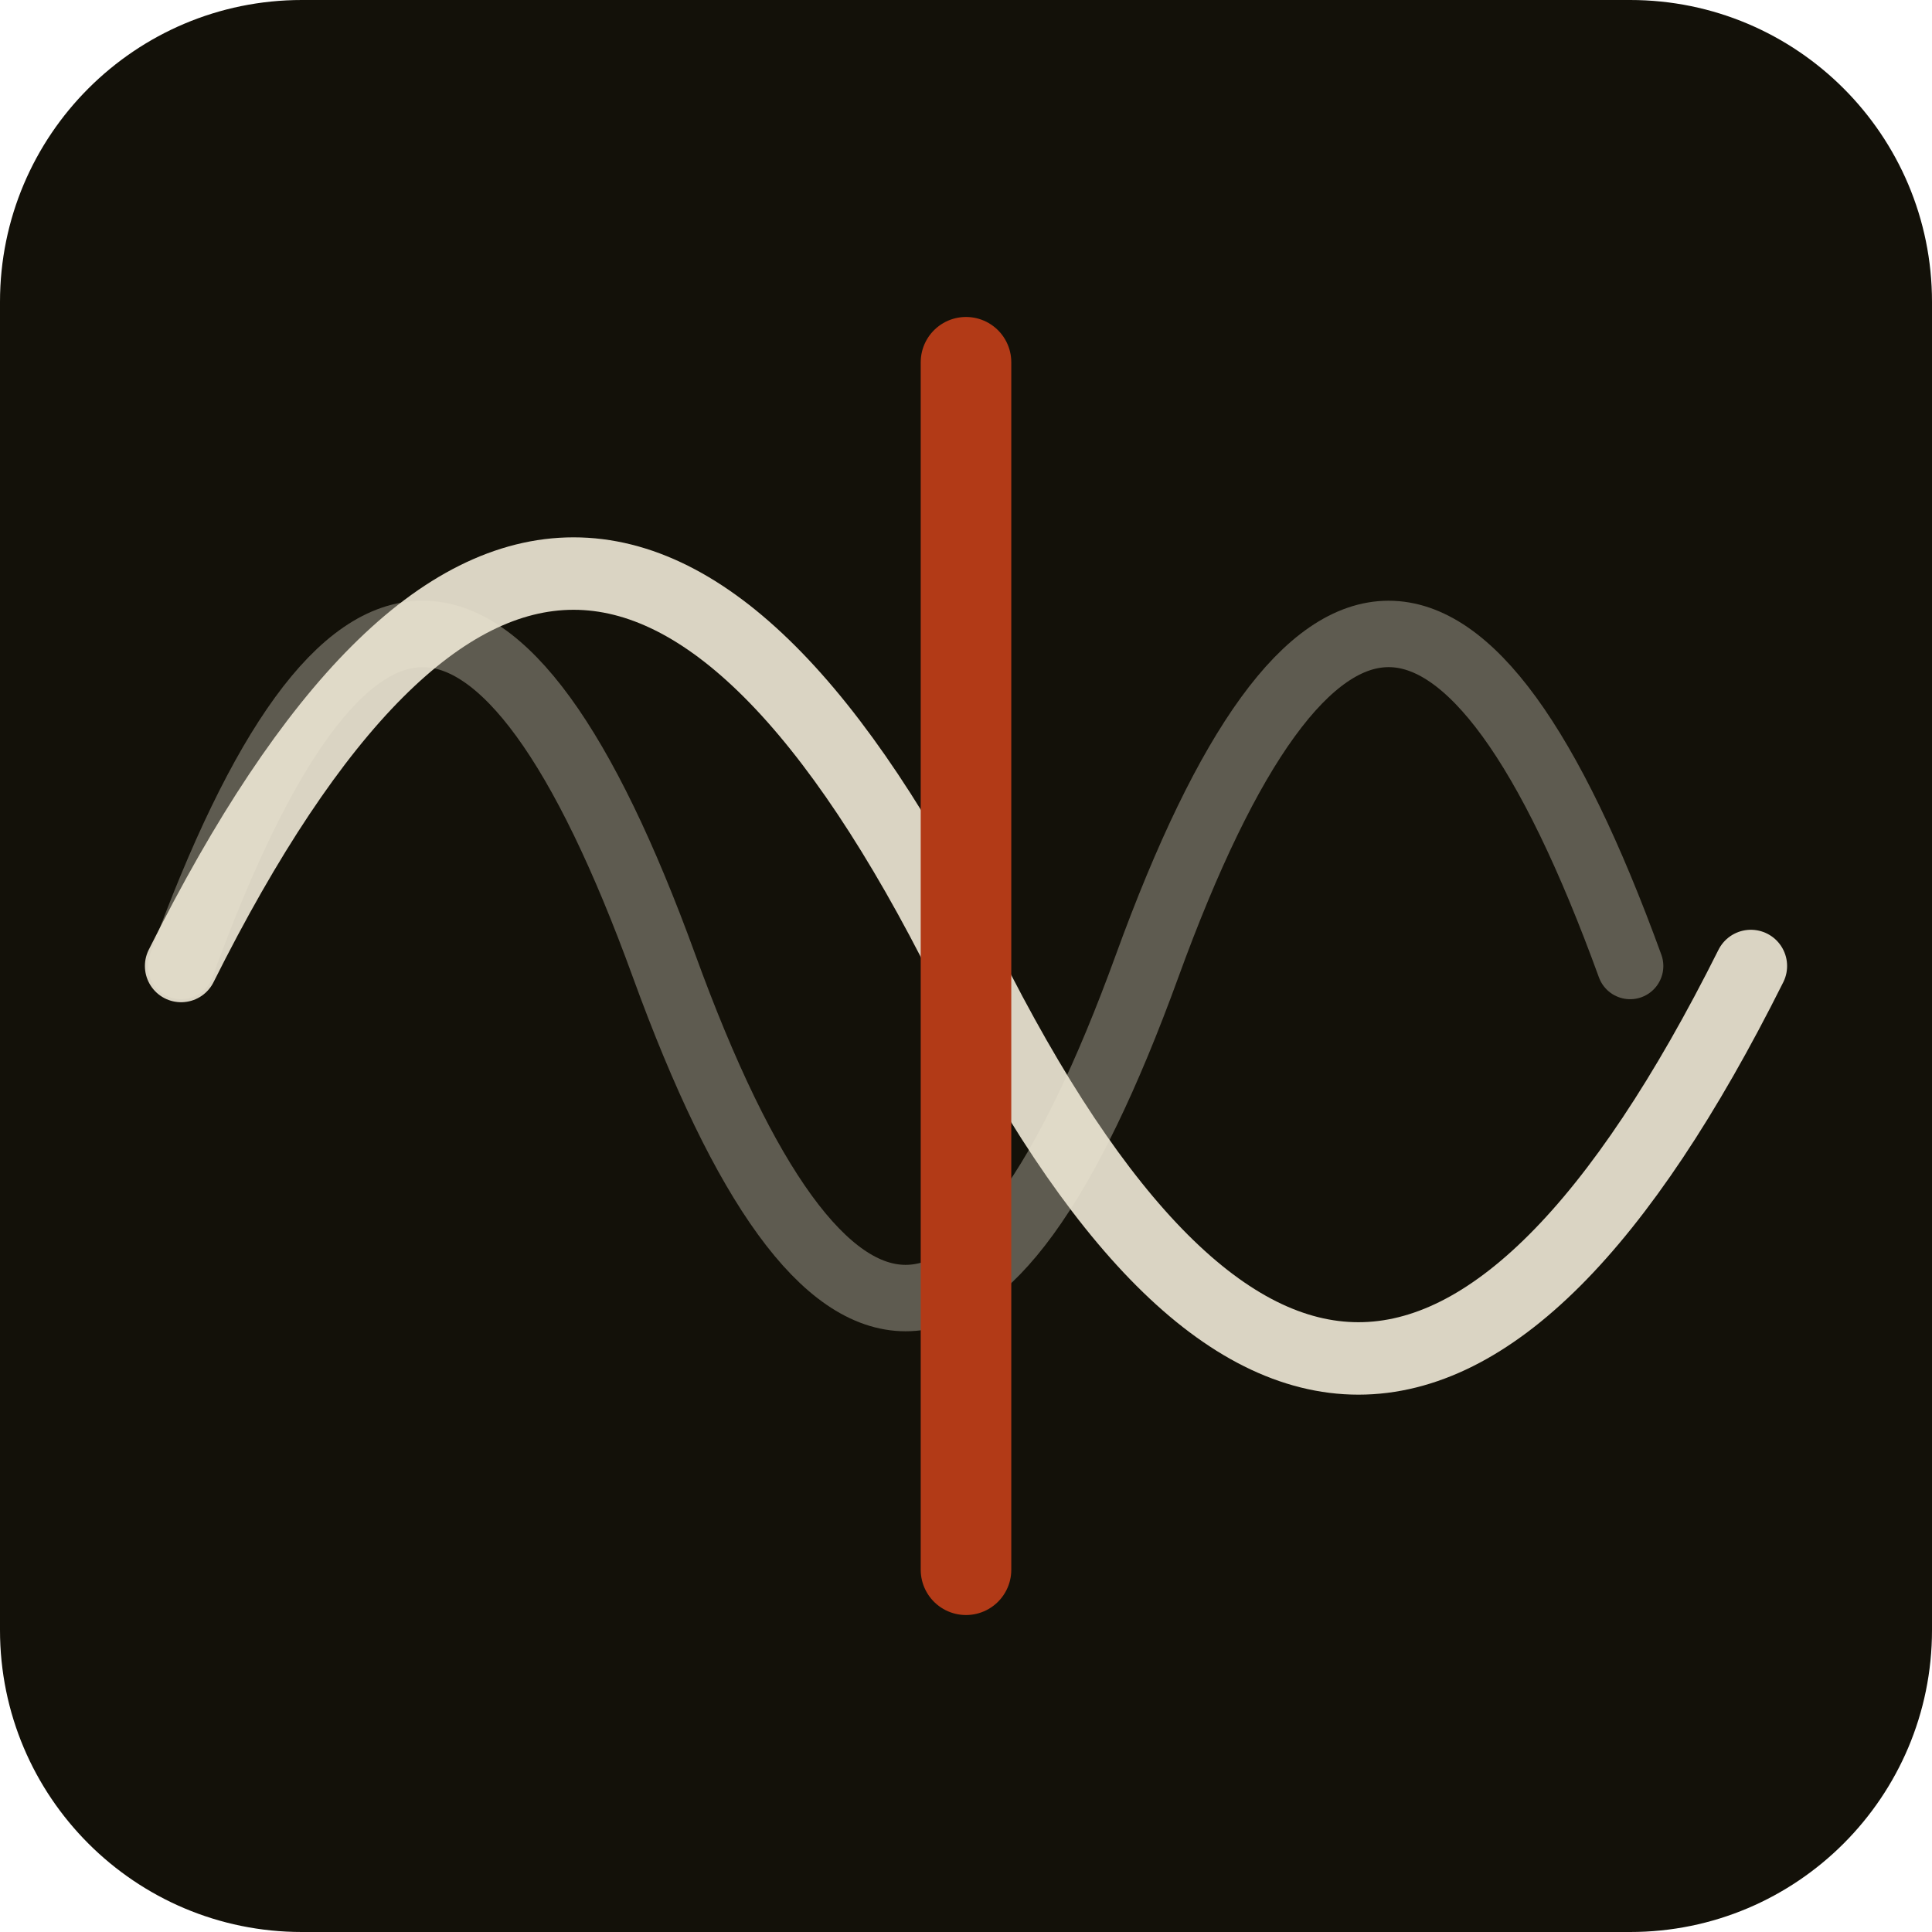
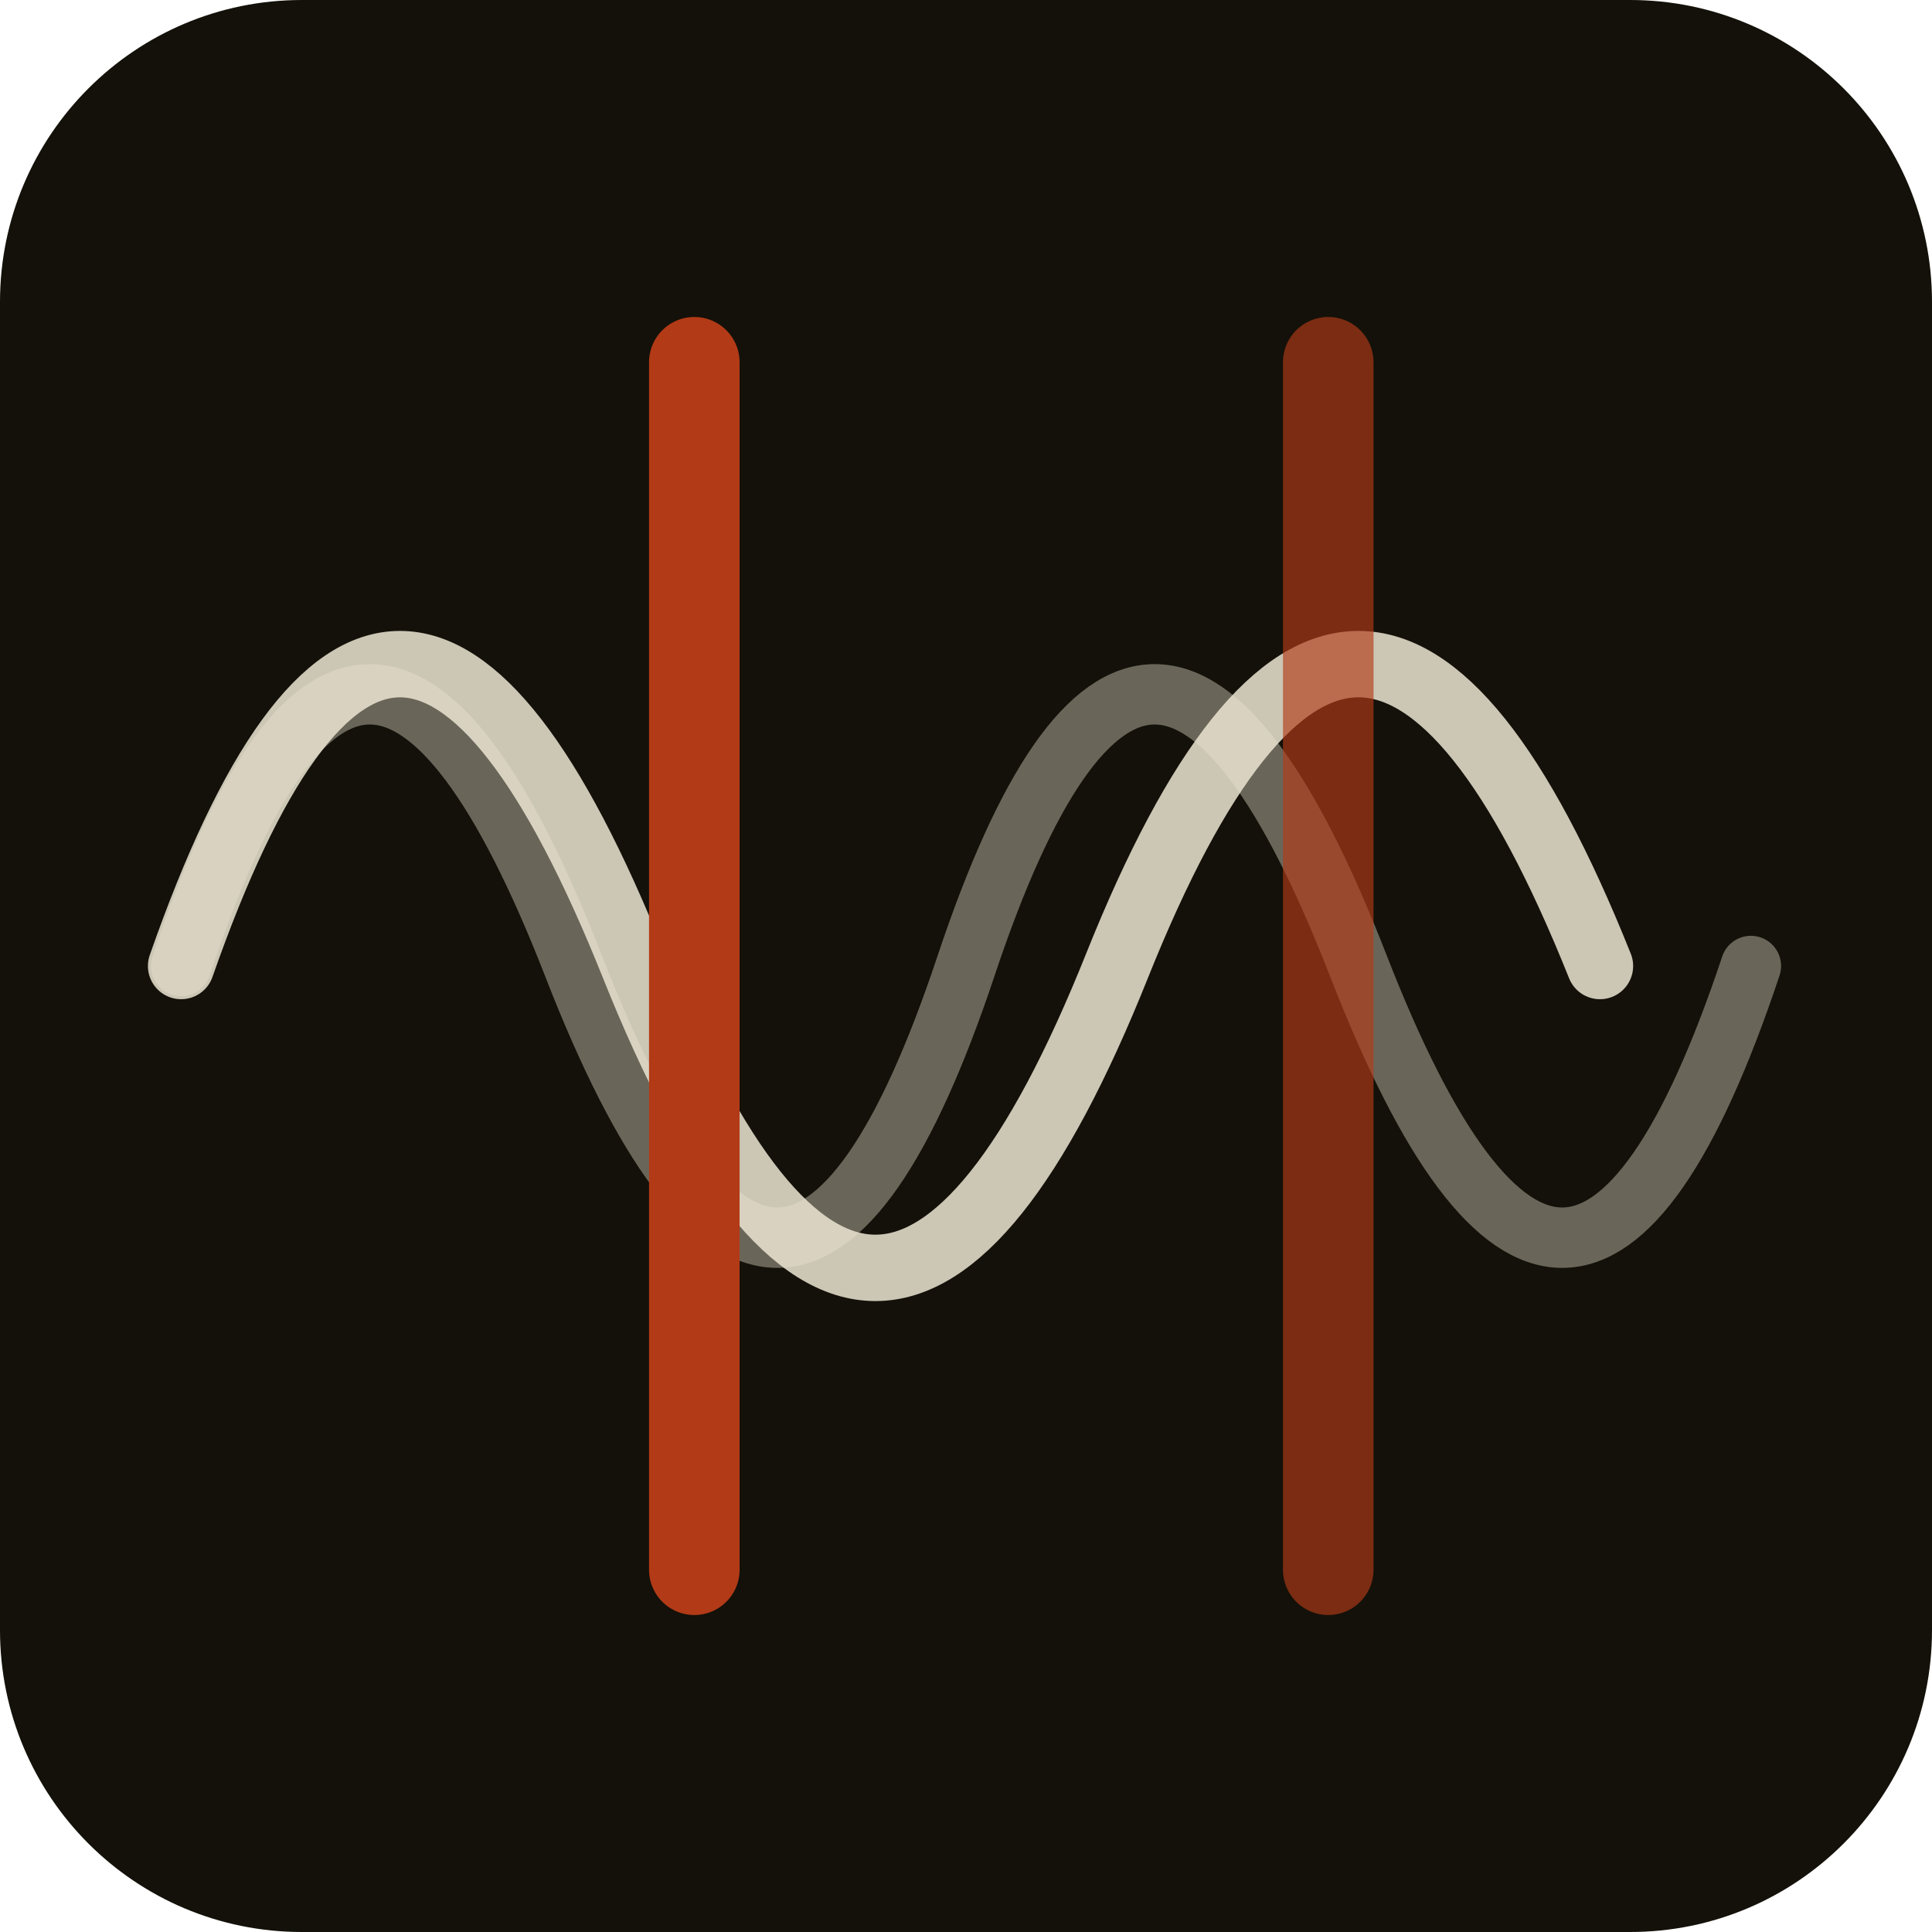
<svg xmlns="http://www.w3.org/2000/svg" viewBox="0 0 64 64">
  <rect width="64" height="64" rx="10" fill="#131109" />
-   <path d="M6 32 Q 14 10, 22 32 T 38 32 T 54 32" fill="none" stroke="#ece5d3" stroke-width="2.2" stroke-linecap="round" opacity="0.35" />
-   <path d="M6 32 Q 19 6, 32 32 Q 45 58, 58 32" fill="none" stroke="#ece5d3" stroke-width="2.4" stroke-linecap="round" opacity="0.92" />
-   <line x1="32" y1="12" x2="32" y2="52" stroke="#b23a17" stroke-width="3" stroke-linecap="round" />
+   <path d="M6 32 Q 12 14, 19 32 T 32 32 T 45 32 T 58 32" fill="none" stroke="#ece5d3" stroke-width="2" stroke-linecap="round" opacity="0.4" />
+   <path d="M6 32 Q 13 12, 21 32 T 37 32 T 53 32" fill="none" stroke="#ece5d3" stroke-width="2.2" stroke-linecap="round" opacity="0.85" />
+   <line x1="23" y1="12" x2="23" y2="52" stroke="#b23a17" stroke-width="3" stroke-linecap="round" />
+   <line x1="44" y1="12" x2="44" y2="52" stroke="#b23a17" stroke-width="3" stroke-linecap="round" opacity="0.65" />
</svg>
